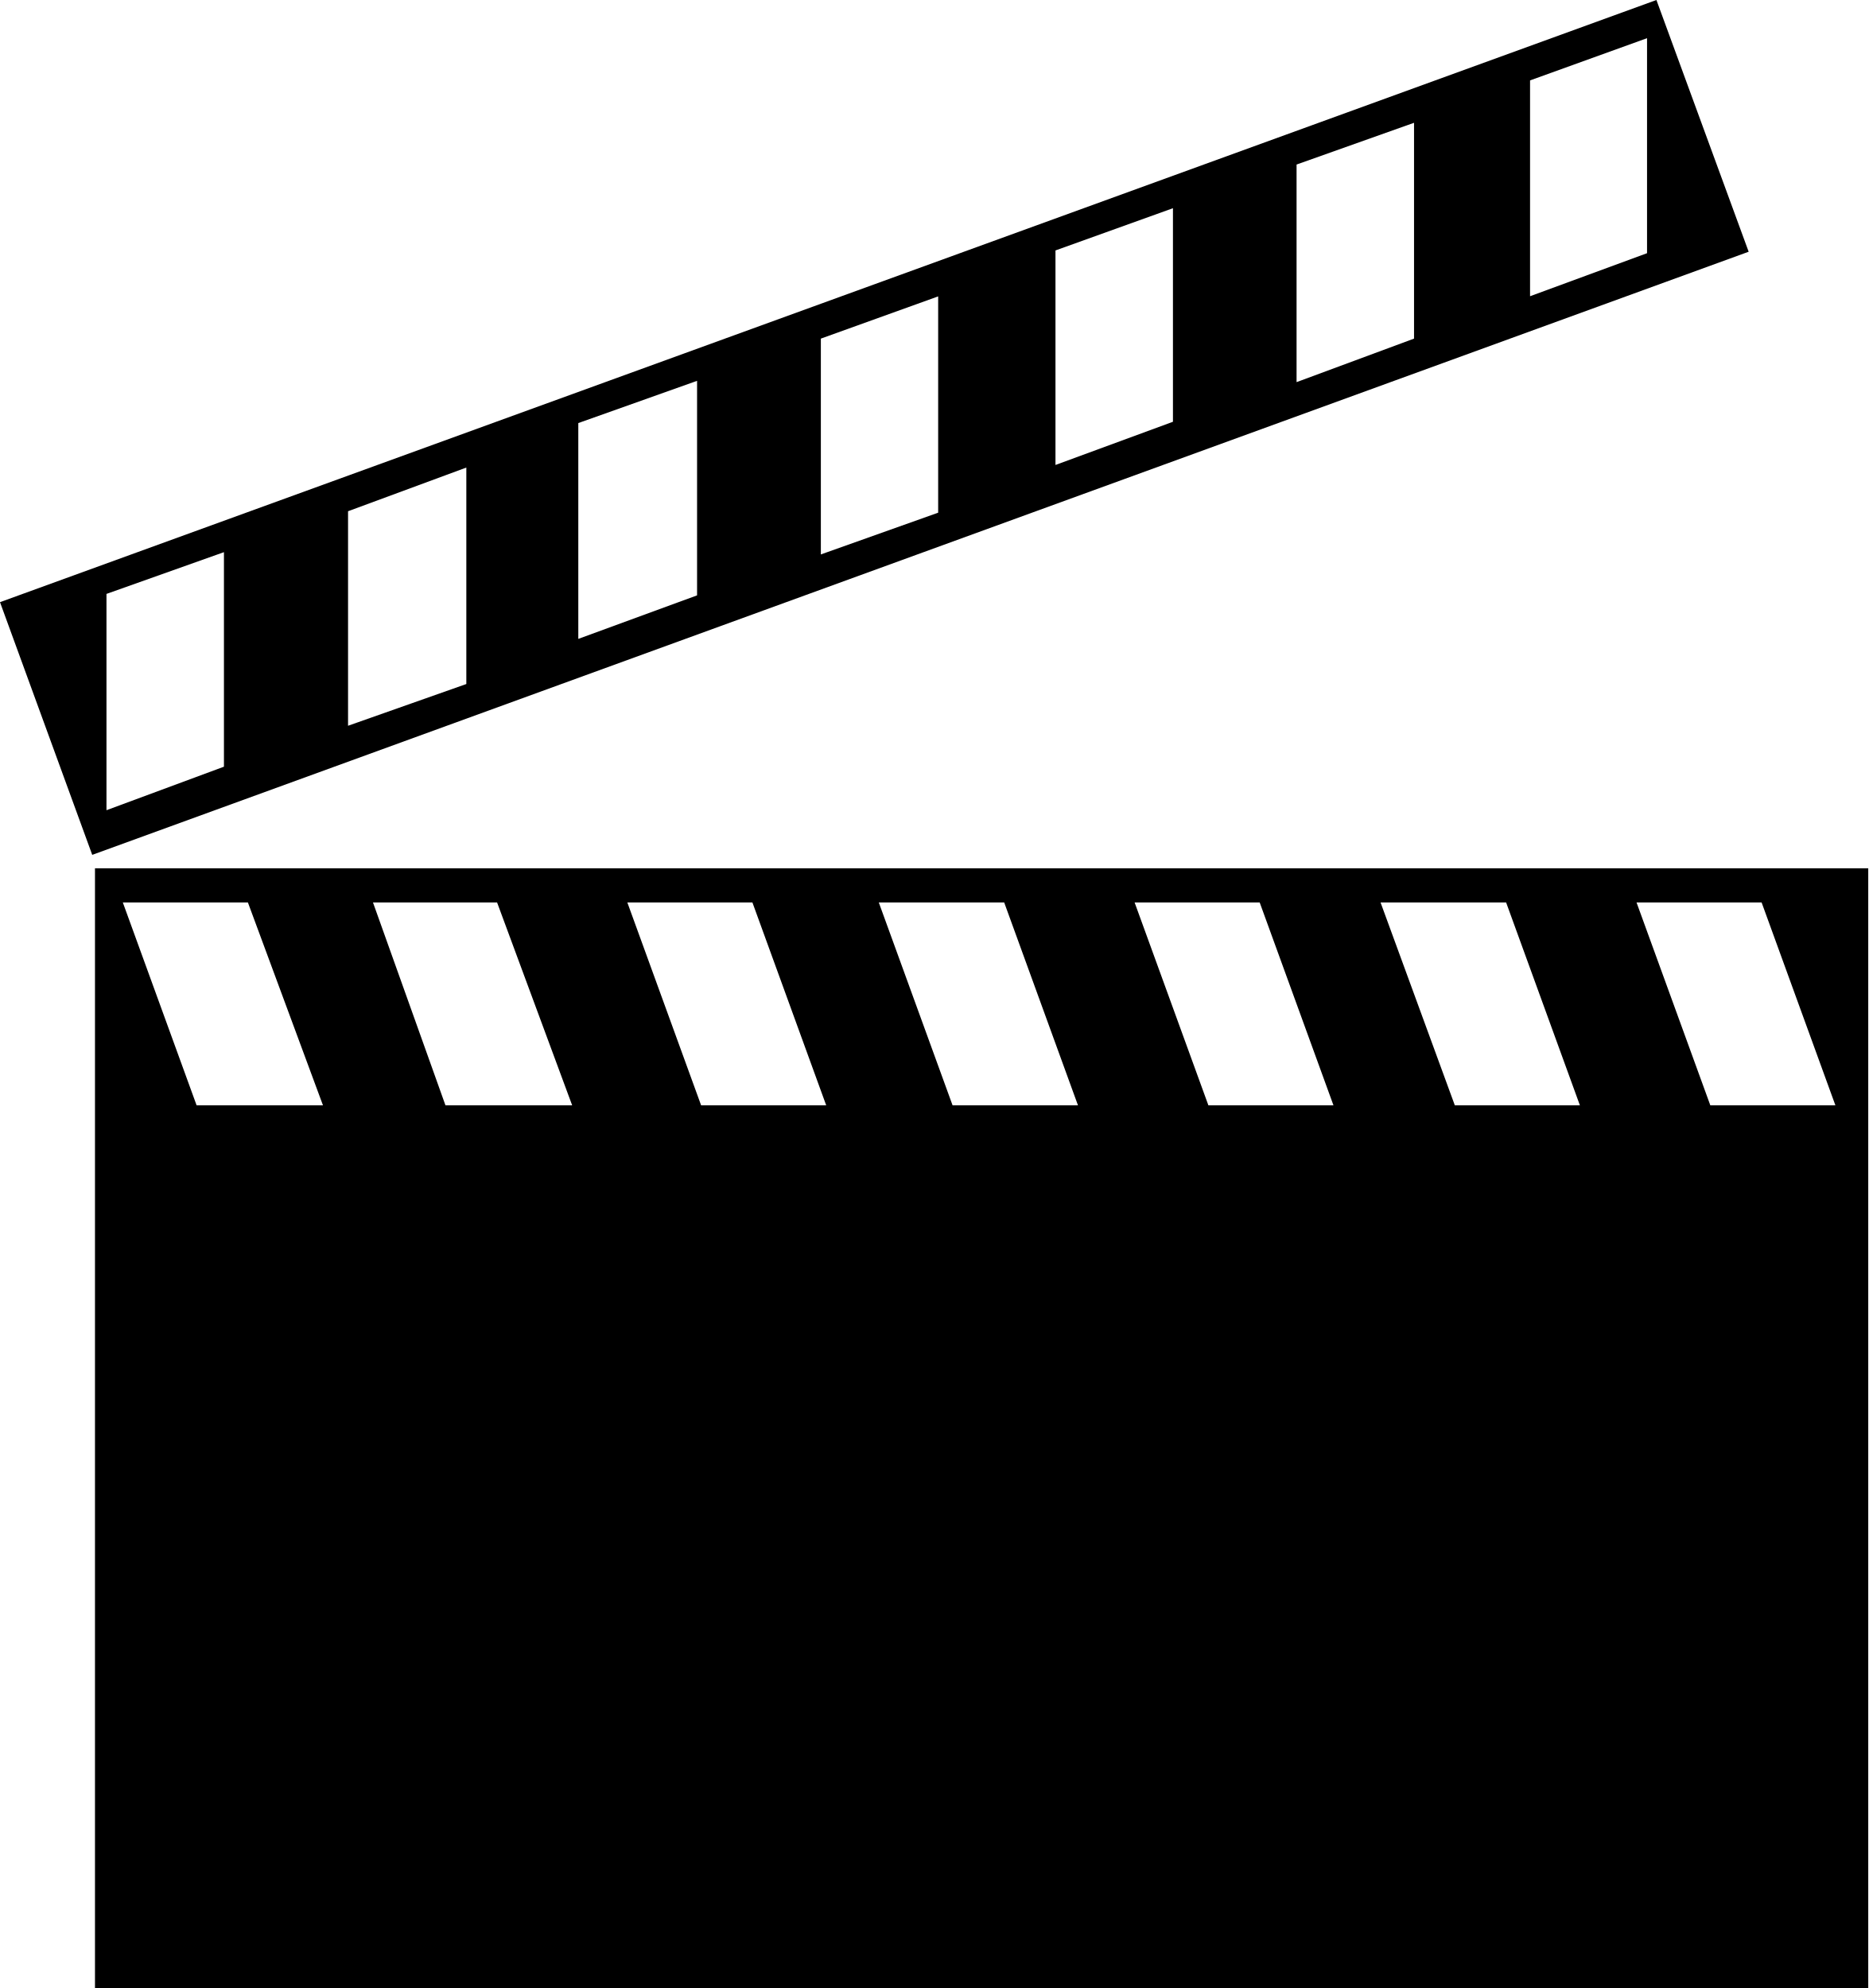
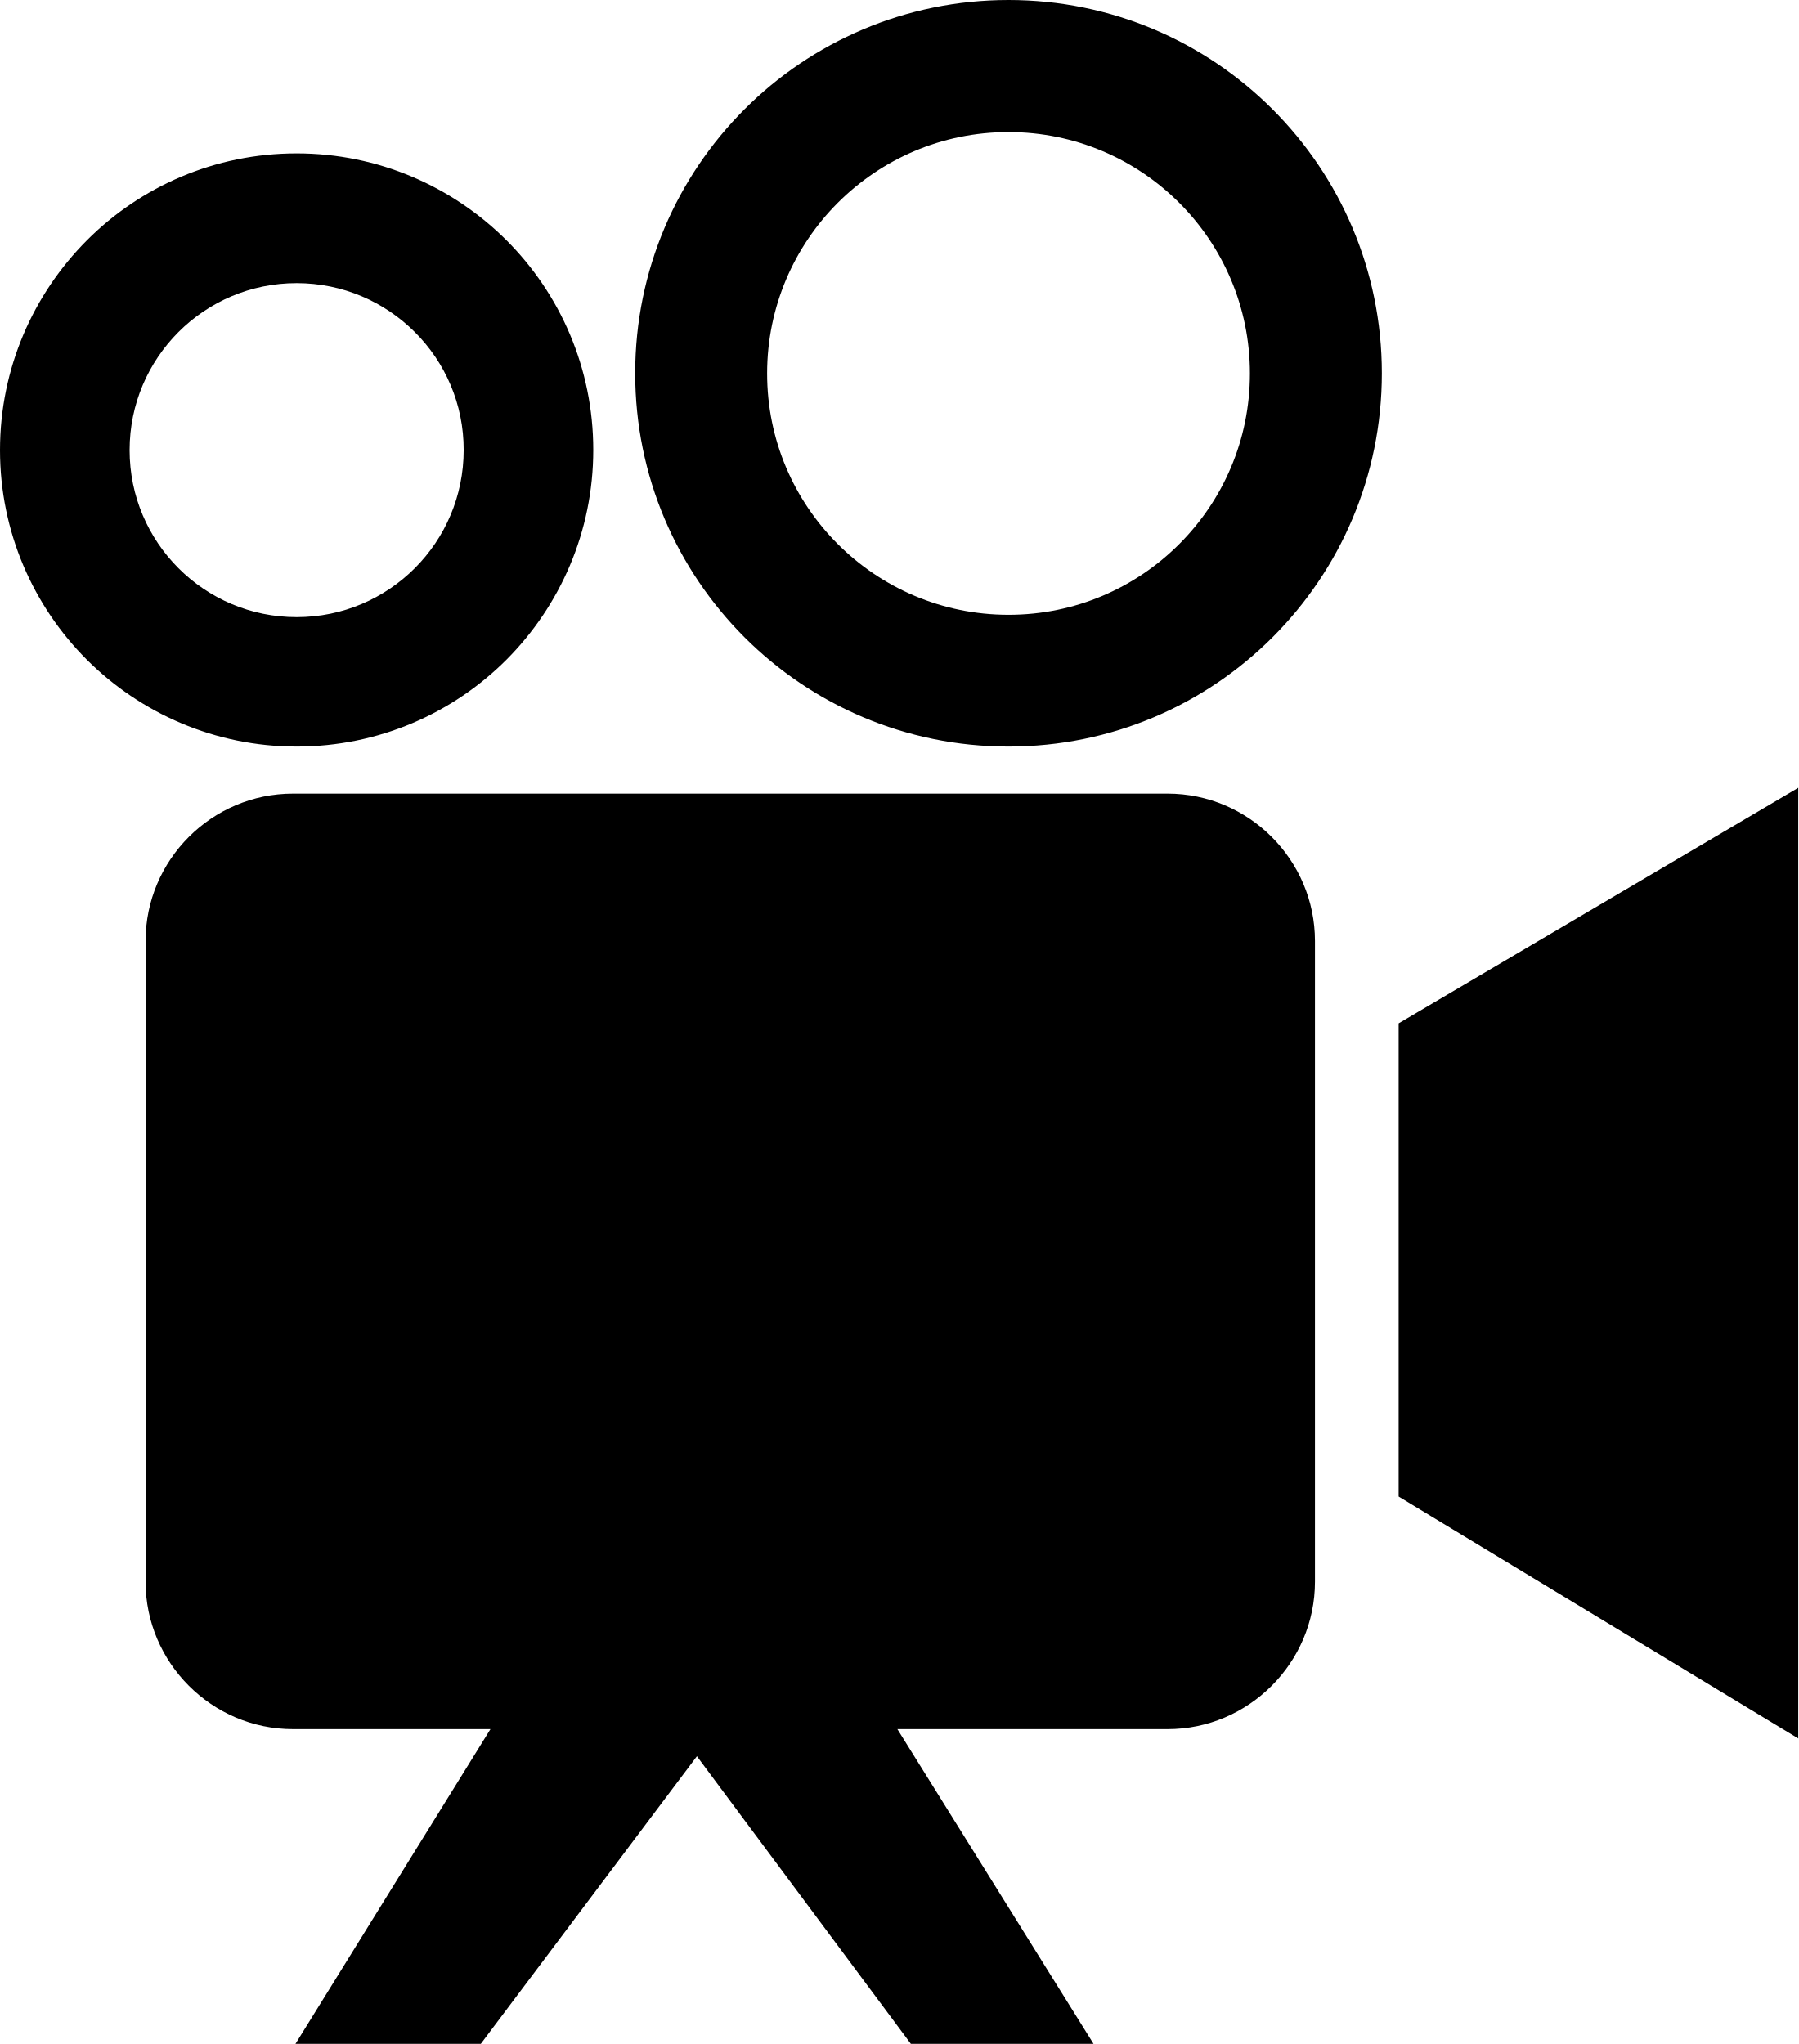
- <svg xmlns="http://www.w3.org/2000/svg" version="1.1" id="Layer_1" x="0px" y="0px" viewBox="0 0 115.46 122.88" style="enable-background:new 0 0 115.46 122.88" xml:space="preserve">
-   <style type="text/css">.st0{fill-rule:evenodd;clip-rule:evenodd;}</style>
+ <svg xmlns="http://www.w3.org/2000/svg" version="1.1" id="Layer_1" x="0px" y="0px" viewBox="0 0 108.1 122.88" style="enable-background:new 0 0 108.1 122.88" xml:space="preserve">
+   <style type="text/css">
+ 	.st0{fill-rule:evenodd;clip-rule:evenodd;}
+ </style>
  <g>
-     <path class="st0" d="M108.07,15.56L5.7,52.84L0,37.22L102.37,0L108.07,15.56L108.07,15.56z M115.46,122.88H5.87V53.67h109.59 V122.88L115.46,122.88z M101.79,15.65V2.36l-7.23,2.61v13.34L101.79,15.65L101.79,15.65L101.79,15.65z M87.39,20.93V7.59 l-7.26,2.58v13.45L87.39,20.93L87.39,20.93z M72.49,26.07v-13.2l-7.26,2.61v13.26L72.49,26.07L72.49,26.07L72.49,26.07z M113.43,68.32l-4.56-12.54h-7.73l4.56,12.54H113.43L113.43,68.32z M97.64,68.32l-4.56-12.54h-7.76l4.59,12.54H97.64L97.64,68.32z M57.98,31.69V18.32l-7.25,2.61v13.34L57.98,31.69L57.98,31.69z M82.41,68.32l-4.56-12.54h-7.73l4.56,12.54H82.41L82.41,68.32z M43.08,36.8V23.54l-7.34,2.61v13.34L43.08,36.8L43.08,36.8z M66.62,68.32l-4.56-12.54h-7.75l4.56,12.54H66.62L66.62,68.32z M28.82,42.28V28.9l-7.31,2.7v13.26L28.82,42.28L28.82,42.28L28.82,42.28z M51.06,68.32L46.5,55.78h-7.73l4.56,12.54H51.06 L51.06,68.32z M13.84,47.39V34.13l-7.26,2.58v13.37L13.84,47.39L13.84,47.39z M35.36,68.32l-4.64-12.54l-7.67,0l4.48,12.54H35.36 L35.36,68.32z M19.96,68.32l-4.64-12.54l-7.73,0l4.56,12.54H19.96L19.96,68.32z" />
+     <path class="st0" d="M17.61,47.71h52.57c4.88,0,8.86,3.99,8.86,8.86v38.52c0,4.87-3.99,8.86-8.86,8.86H53.94l11.79,18.92H54.75 l-12.86-17.29l-12.99,17.29H17.76l11.72-18.92H17.61c-4.87,0-8.86-3.99-8.86-8.86V56.57C8.75,51.7,12.73,47.71,17.61,47.71 L17.61,47.71z M17.83,9.22c4.92,0,9.38,2,12.61,5.22c3.23,3.23,5.22,7.69,5.22,12.61c0,4.92-2,9.38-5.22,12.61 c-3.23,3.23-7.69,5.22-12.61,5.22s-9.38-2-12.61-5.22C2,36.44,0,31.98,0,27.06c0-4.92,2-9.38,5.22-12.61S12.91,9.22,17.83,9.22 L17.83,9.22z M24.93,19.96c-1.82-1.82-4.33-2.94-7.1-2.94c-2.77,0-5.28,1.12-7.1,2.94c-1.82,1.82-2.94,4.33-2.94,7.1 c0,2.77,1.12,5.28,2.94,7.1s4.33,2.94,7.1,2.94c2.77,0,5.28-1.12,7.1-2.94s2.94-4.33,2.94-7.1C27.88,24.29,26.75,21.77,24.93,19.96 L24.93,19.96z M60.62,0c6.2,0,11.81,2.51,15.87,6.57c4.06,4.06,6.57,9.67,6.57,15.87c0,6.2-2.51,11.81-6.57,15.87 c-4.06,4.06-9.67,6.57-15.87,6.57s-11.81-2.51-15.87-6.57c-4.06-4.06-6.57-9.67-6.57-15.87c0-6.2,2.51-11.81,6.57-15.87 S54.42,0,60.62,0L60.62,0z M70.88,12.19c-2.62-2.62-6.25-4.25-10.26-4.25s-7.63,1.62-10.26,4.25c-2.62,2.62-4.25,6.25-4.25,10.26 s1.62,7.63,4.25,10.26c2.62,2.62,6.25,4.25,10.26,4.25s7.63-1.62,10.26-4.25s4.25-6.25,4.25-10.26 C75.13,18.44,73.5,14.81,70.88,12.19L70.88,12.19z M84.07,89.97V61.52l24.02-14.16v57.15L84.07,89.97L84.07,89.97z" />
  </g>
</svg>
